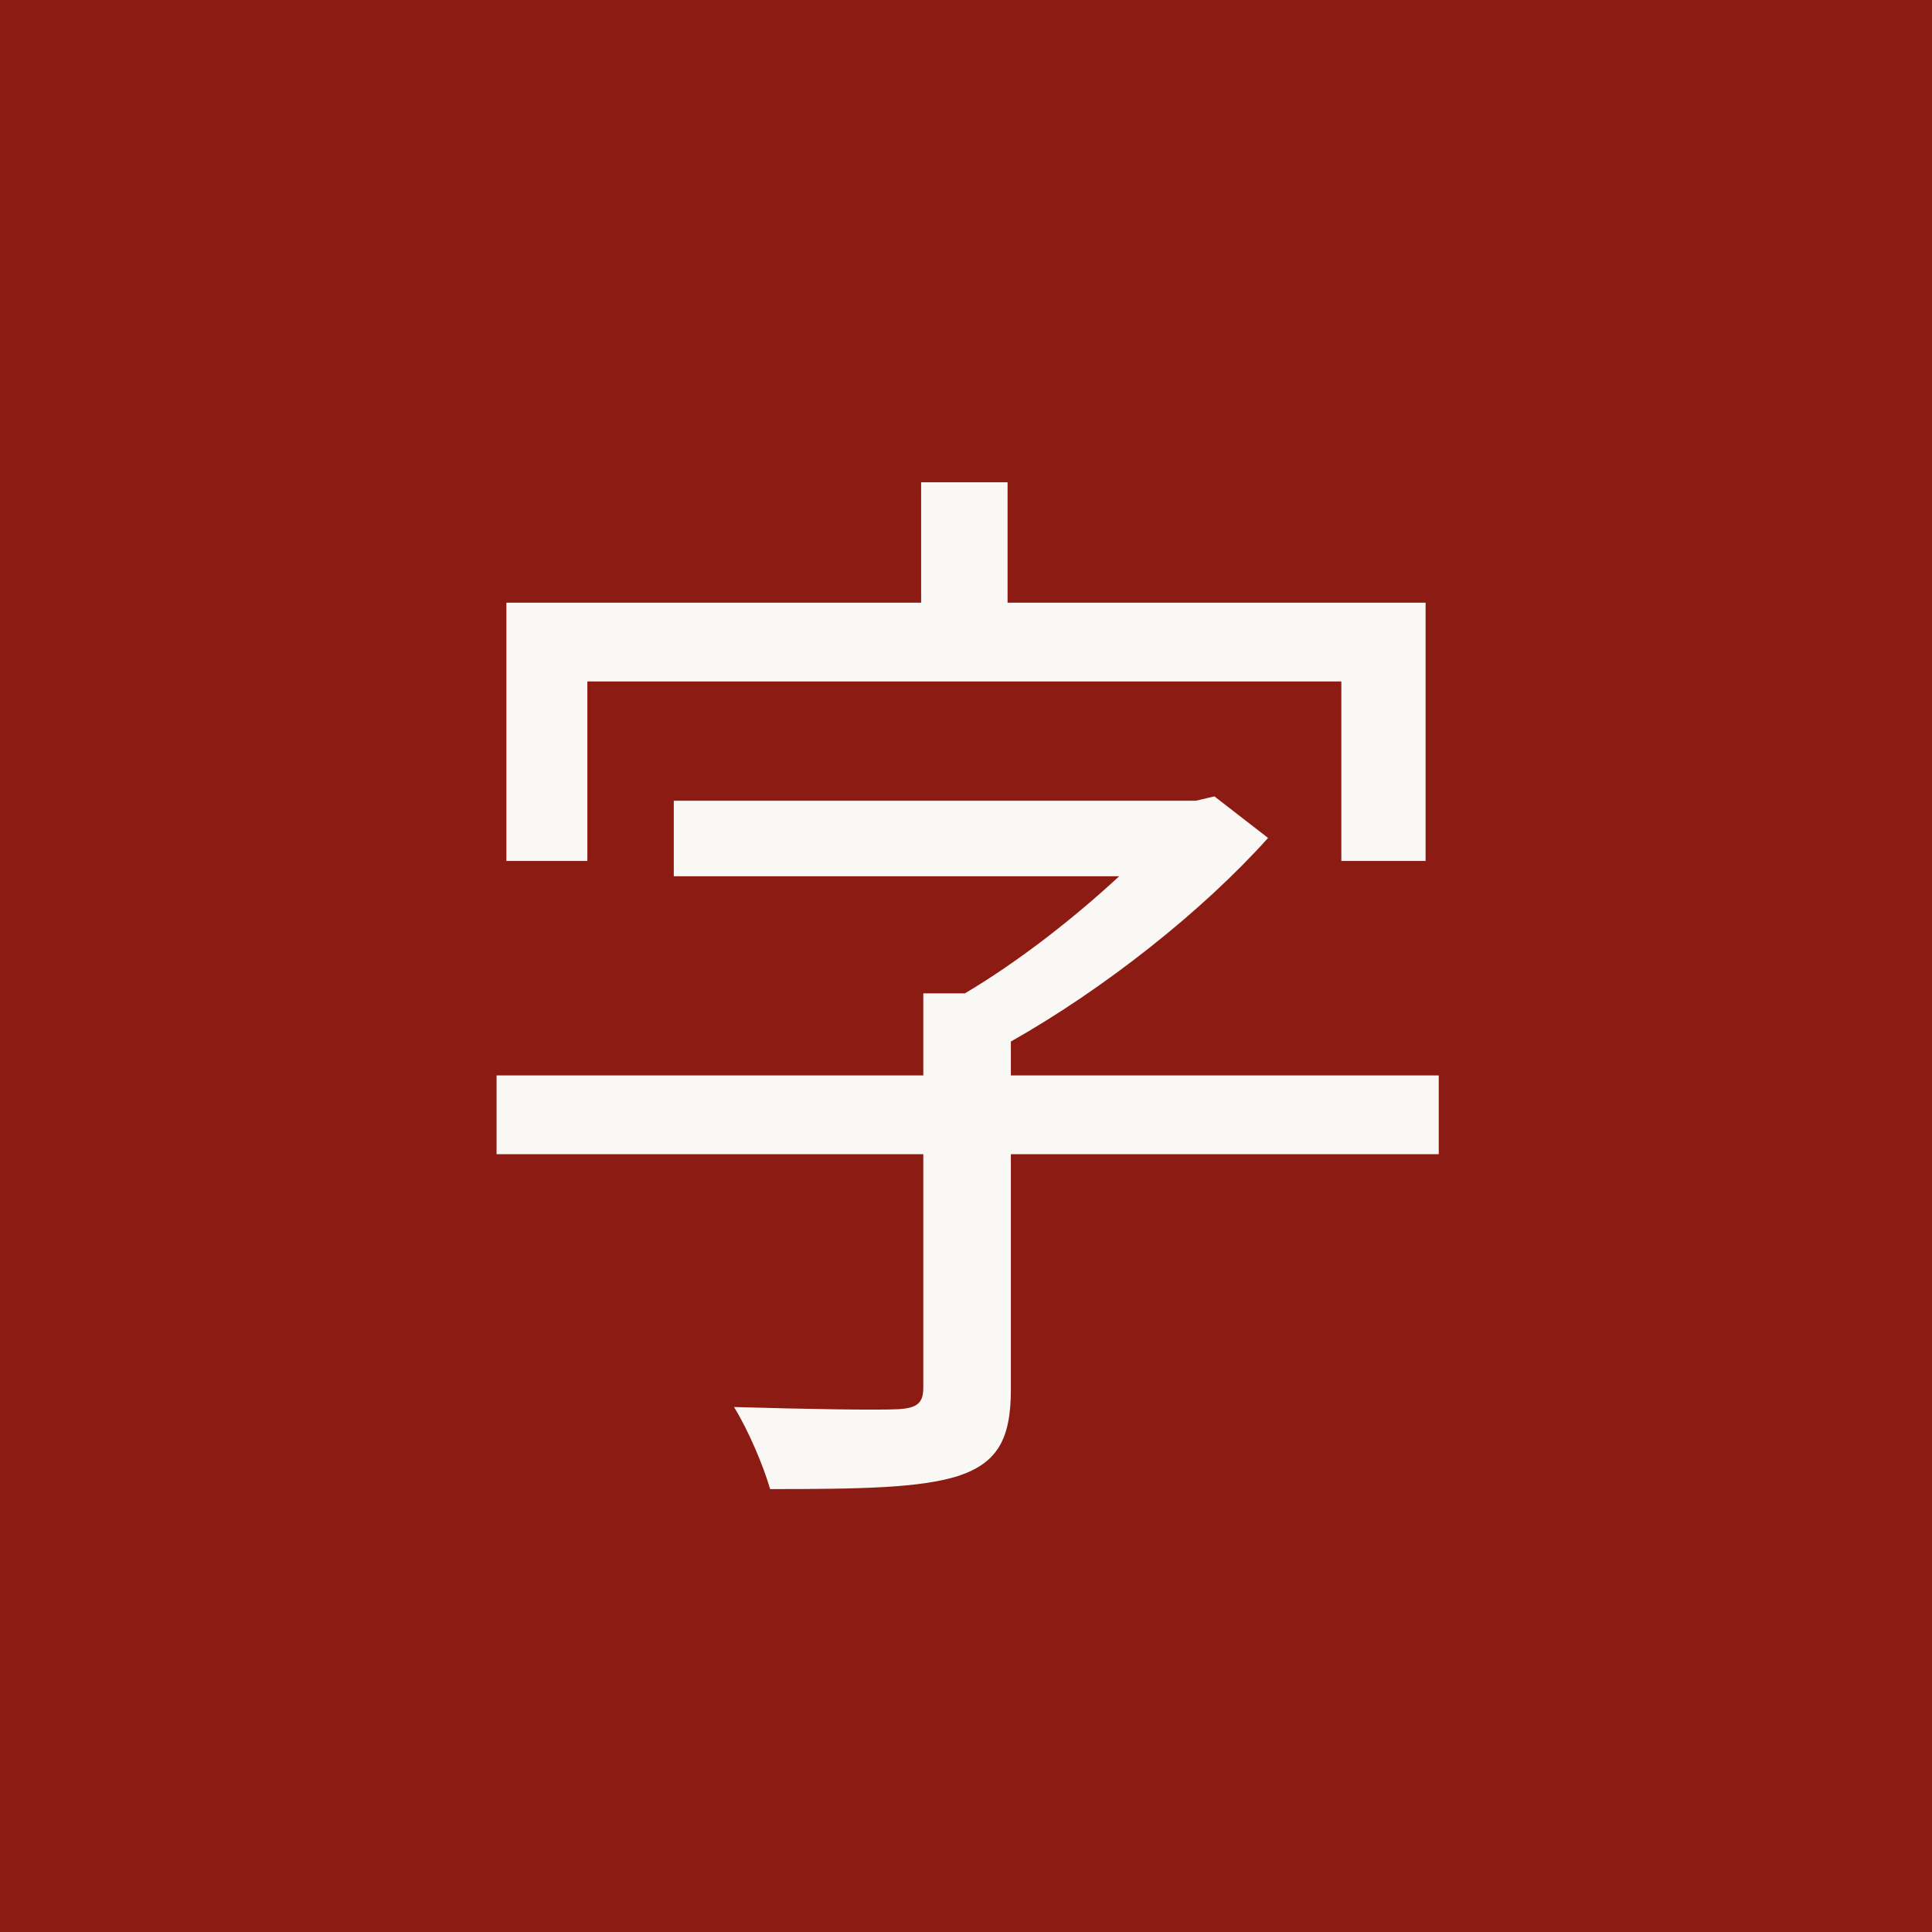
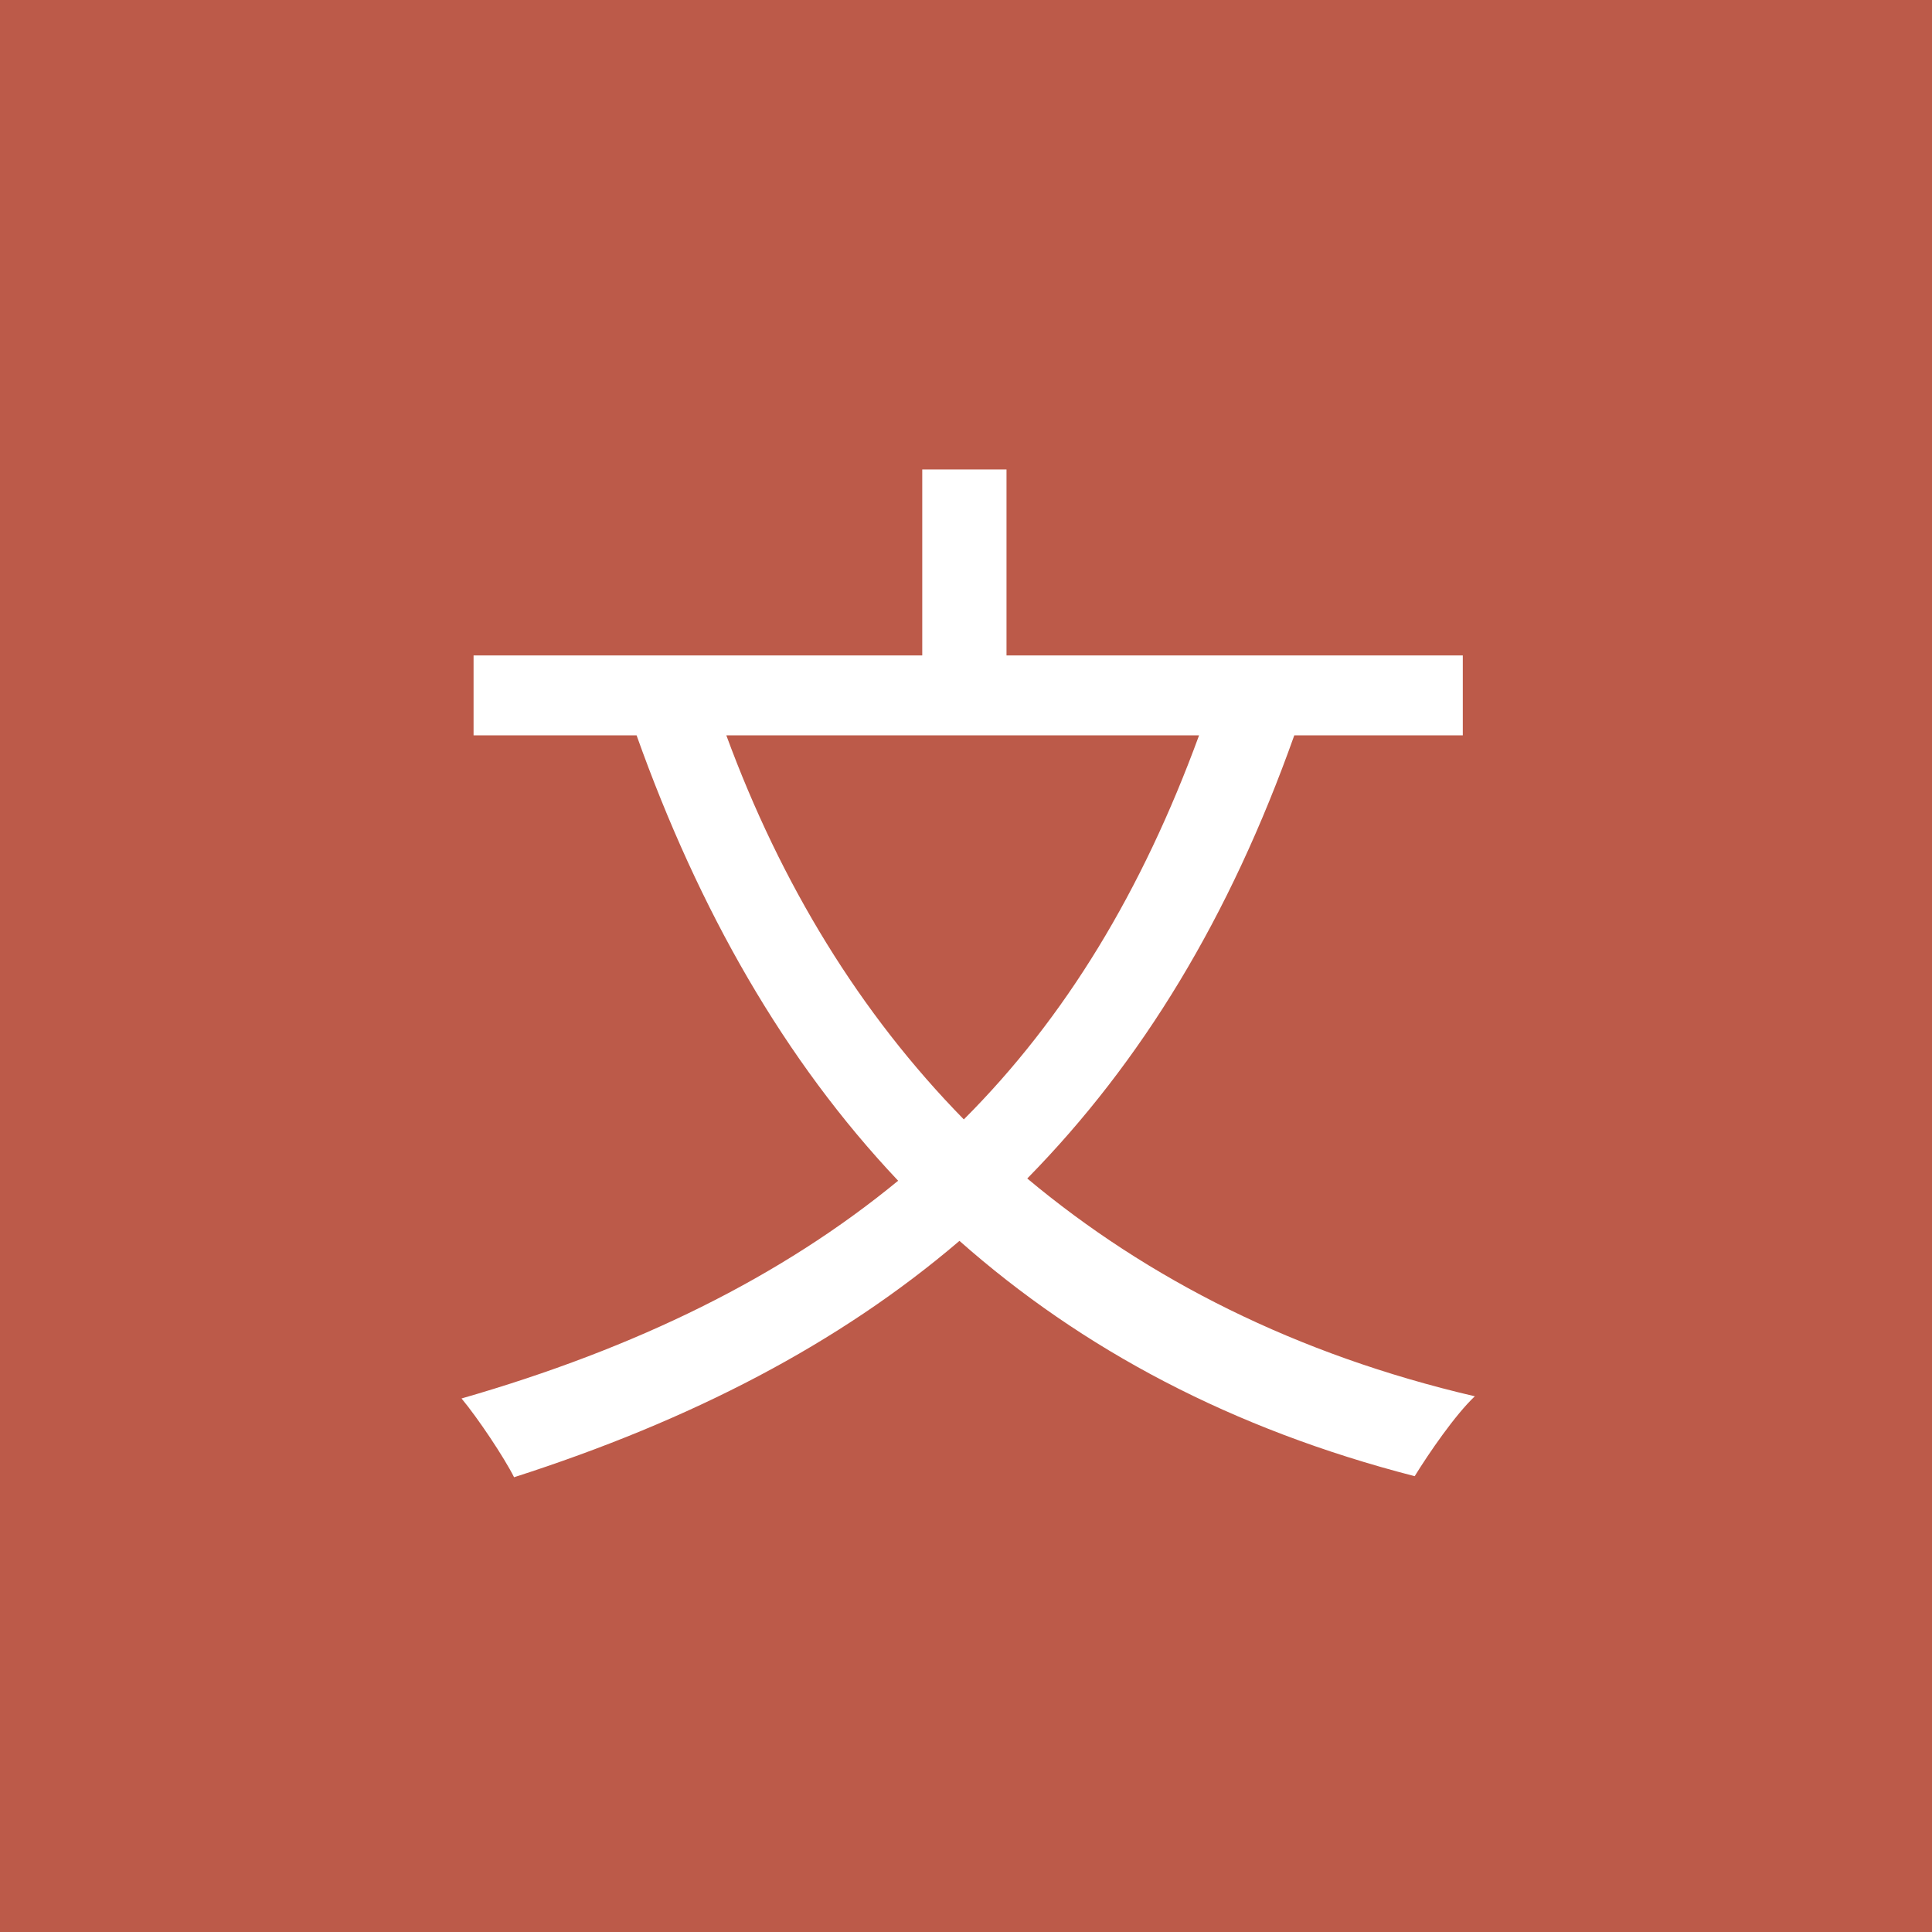
<svg xmlns="http://www.w3.org/2000/svg" width="512" height="512" viewBox="0 0 512 512">
-   <rect width="512" height="512" fill="#8c1c13" />
-   <text x="256" y="372" font-family="PingFang SC, STHeiti, Heiti SC, sans-serif" font-size="290" fill="#faf8f5" text-anchor="middle">字</text>
+   <rect width="512" height="512" fill="#bc5a49" />
+   <text x="256" y="368" font-family="PingFang SC, STHeiti, Heiti SC, sans-serif" font-size="290" fill="#ffffff" text-anchor="middle">文</text>
</svg>
